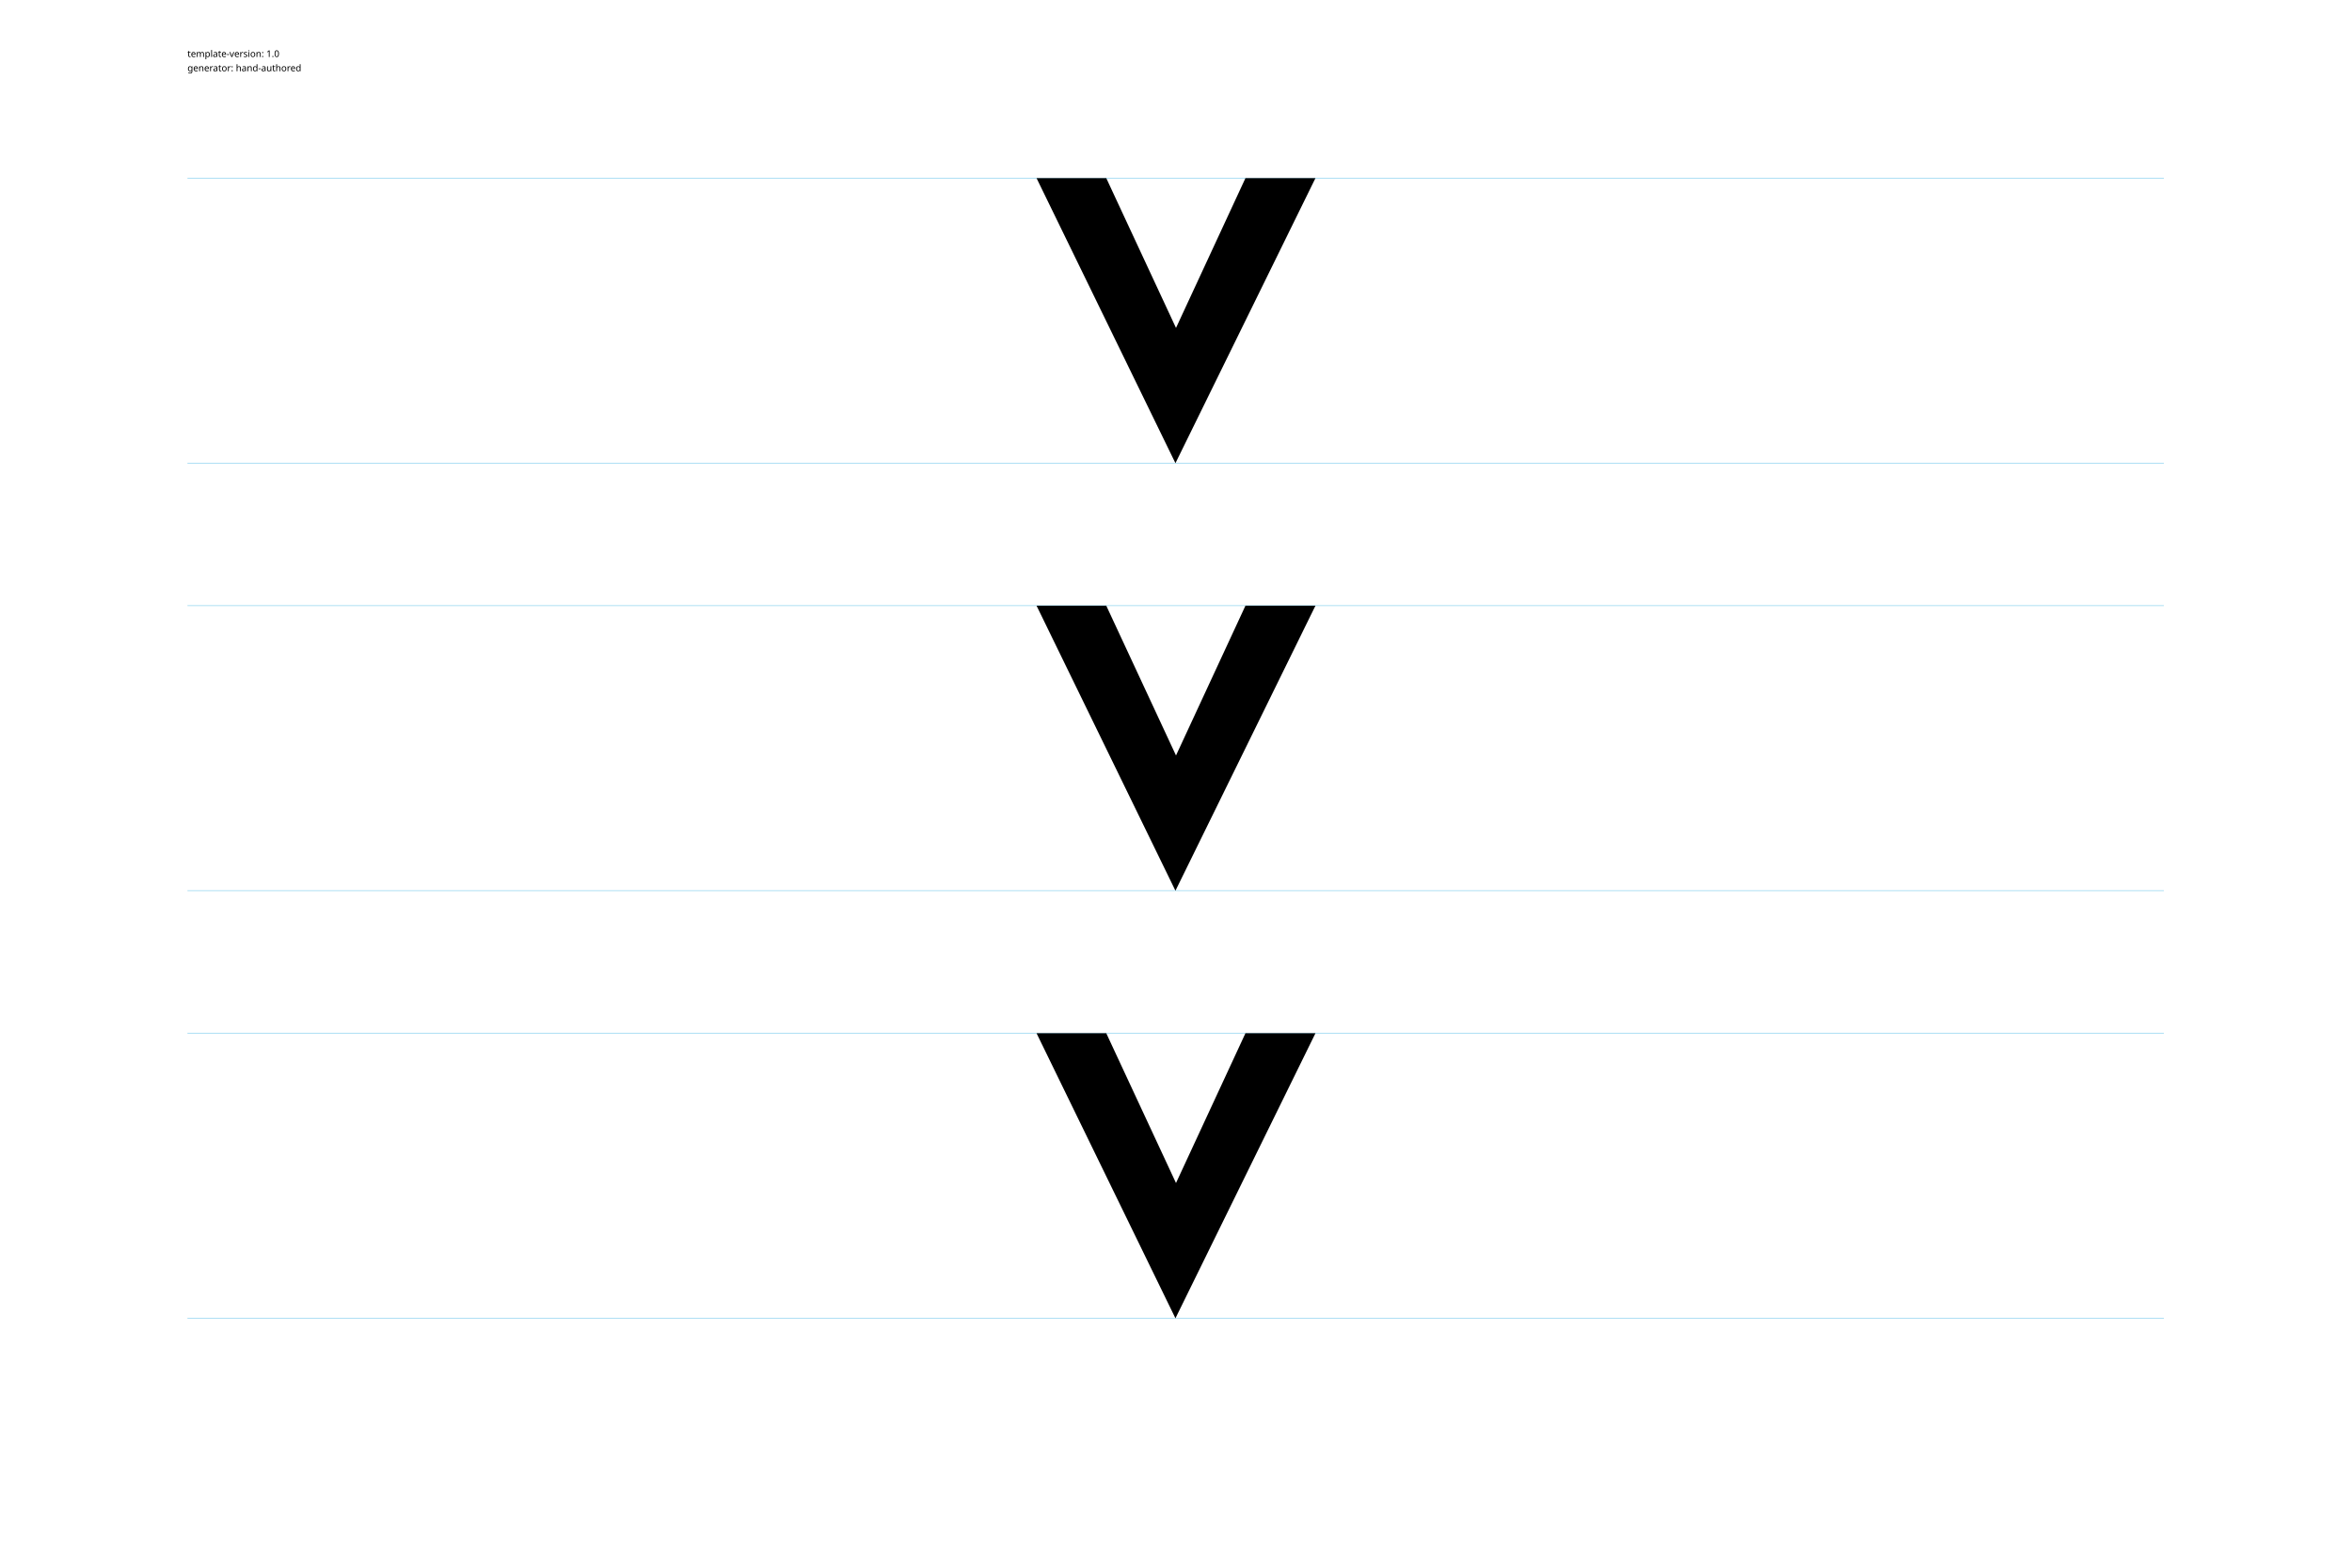
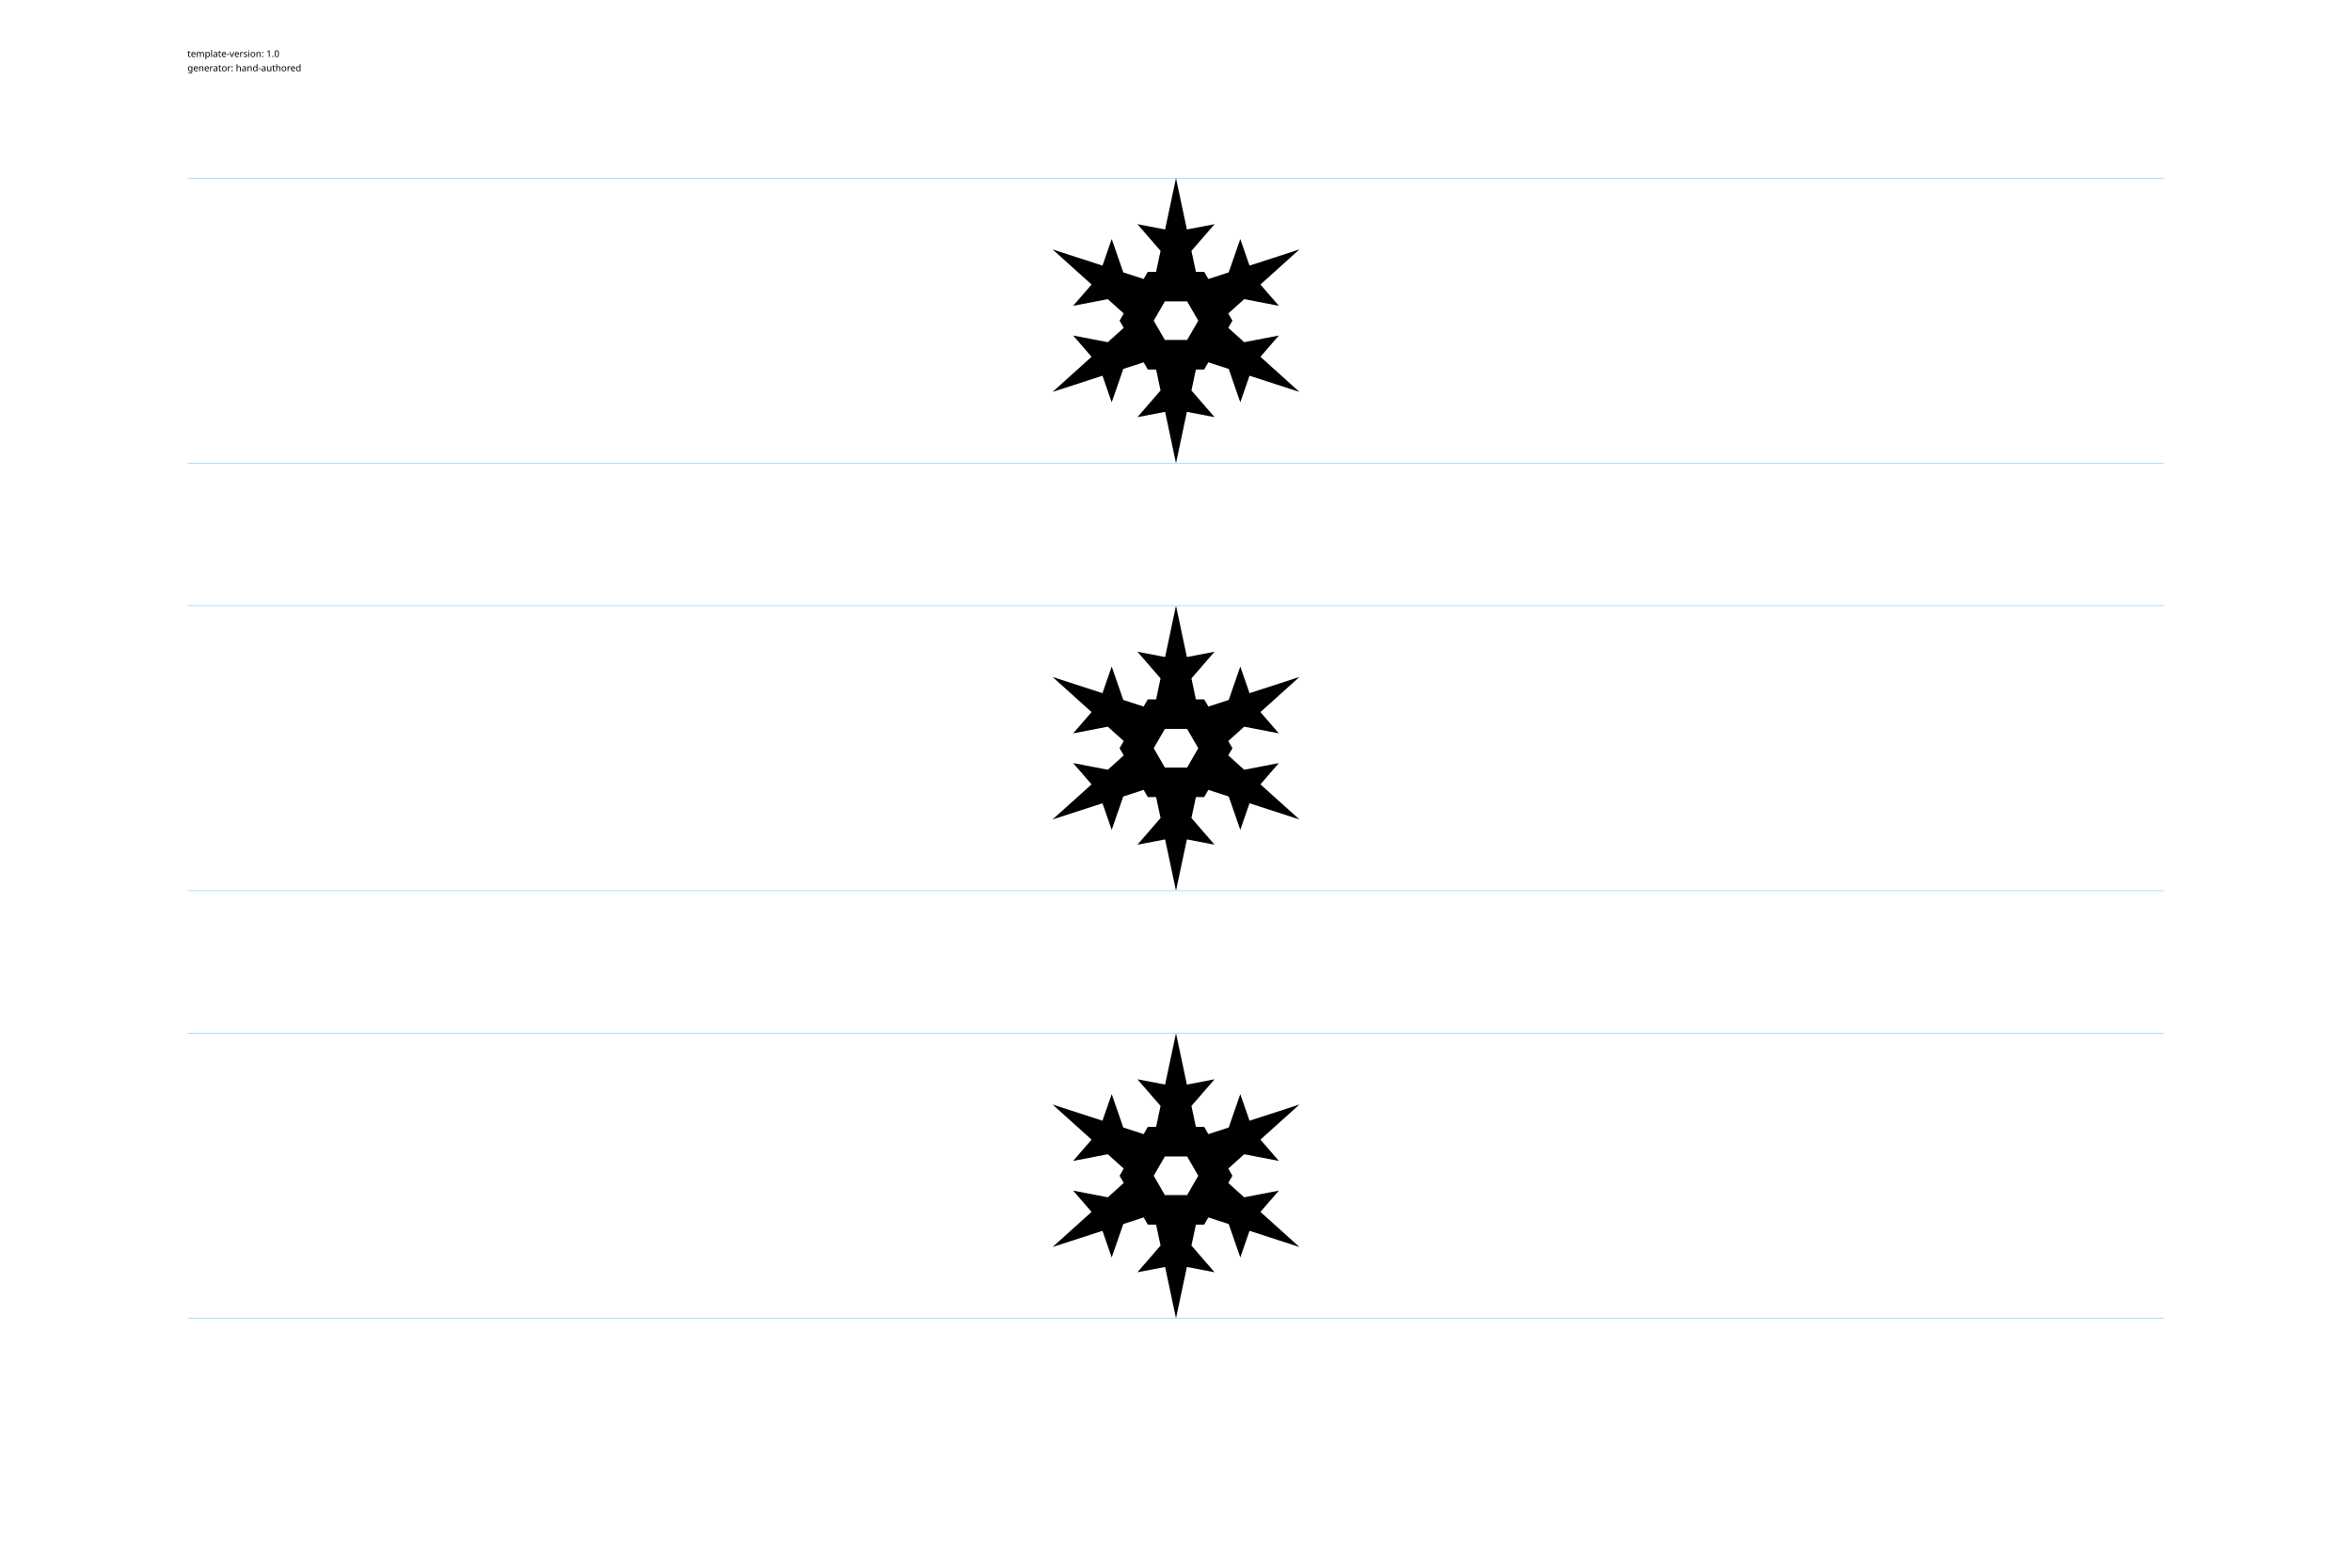
<svg xmlns="http://www.w3.org/2000/svg" width="3300" height="2200" viewBox="0 0 3300 2200" version="1.1">
  <g id="Notes">
    <text style="stroke:none;fill:black;font-family:sans-serif;font-size:13;" x="263" y="80">template-version: 1.0</text>
    <text style="stroke:none;fill:black;font-family:sans-serif;font-size:13;" x="263" y="100">generator: hand-authored</text>
  </g>
  <g id="Guides">
    <line id="Capline-S" style="fill:none;stroke:#27AAE1;stroke-width:0.5;" x1="263" y1="250" x2="3036" y2="250" />
    <line id="Baseline-S" style="fill:none;stroke:#27AAE1;stroke-width:0.5;" x1="263" y1="650" x2="3036" y2="650" />
    <line id="Capline-M" style="fill:none;stroke:#27AAE1;stroke-width:0.5;" x1="263" y1="850" x2="3036" y2="850" />
    <line id="Baseline-M" style="fill:none;stroke:#27AAE1;stroke-width:0.5;" x1="263" y1="1250" x2="3036" y2="1250" />
    <line id="Capline-L" style="fill:none;stroke:#27AAE1;stroke-width:0.5;" x1="263" y1="1450" x2="3036" y2="1450" />
    <line id="Baseline-L" style="fill:none;stroke:#27AAE1;stroke-width:0.5;" x1="263" y1="1850" x2="3036" y2="1850" />
  </g>
  <g id="Symbols">
    <g id="Regular-S">
-       <path d="M 1552.174 250 L 1650 460.182 L 1747.438 250 L 1845.652 250 L 1649.223 650 L 1454.348 250 Z" />
+       <path d="M 1476.792 350.000 L 1546.833 372.750 L 1559.792 335.417 L 1576.042 382.250 L 1604.583 391.542 L 1610.417 381.458 L 1622.083 381.458 L 1628.333 352.042 L 1595.875 314.583 L 1634.708 322.042 L 1650.000 250.000 L 1665.292 322.042 L 1704.125 314.583 L 1671.667 352.042 L 1677.917 381.458 L 1689.583 381.458 L 1695.417 391.542 L 1723.958 382.250 L 1740.208 335.417 L 1753.167 372.750 L 1823.208 350.000 L 1768.458 399.292 L 1794.333 429.167 L 1745.667 419.792 L 1723.333 439.917 L 1729.167 450.000 L 1723.333 460.083 L 1745.667 480.208 L 1794.333 470.833 L 1768.458 500.708 L 1823.208 550.000 L 1753.167 527.250 L 1740.208 564.583 L 1723.958 517.750 L 1695.417 508.458 L 1689.583 518.542 L 1677.917 518.542 L 1671.667 547.958 L 1704.125 585.417 L 1665.292 577.958 L 1650.000 650.000 L 1634.708 577.958 L 1595.875 585.417 L 1628.333 547.958 L 1622.083 518.542 L 1610.417 518.542 L 1604.583 508.458 L 1576.042 517.750 L 1559.792 564.583 L 1546.833 527.250 L 1476.792 550.000 L 1531.542 500.708 L 1505.667 470.833 L 1554.333 480.208 L 1576.667 460.083 L 1570.833 450.000 L 1576.667 439.917 L 1554.333 419.792 L 1505.667 429.167 L 1531.542 399.292 Z M 1618.750 450.000 L 1634.375 477.083 L 1665.625 477.083 L 1681.250 450.000 L 1665.625 422.917 L 1634.375 422.917 Z" />
    </g>
    <g id="Regular-M">
-       <path d="M 1552.174 850 L 1650 1060.182 L 1747.438 850 L 1845.652 850 L 1649.223 1250 L 1454.348 850 Z" />
+       <path d="M 1476.792 950.000 L 1546.833 972.750 L 1559.792 935.417 L 1576.042 982.250 L 1604.583 991.542 L 1610.417 981.458 L 1622.083 981.458 L 1628.333 952.042 L 1595.875 914.583 L 1634.708 922.042 L 1650.000 850.000 L 1665.292 922.042 L 1704.125 914.583 L 1671.667 952.042 L 1677.917 981.458 L 1689.583 981.458 L 1695.417 991.542 L 1723.958 982.250 L 1740.208 935.417 L 1753.167 972.750 L 1823.208 950.000 L 1768.458 999.292 L 1794.333 1029.167 L 1745.667 1019.792 L 1723.333 1039.917 L 1729.167 1050.000 L 1723.333 1060.083 L 1745.667 1080.208 L 1794.333 1070.833 L 1768.458 1100.708 L 1823.208 1150.000 L 1753.167 1127.250 L 1740.208 1164.583 L 1723.958 1117.750 L 1695.417 1108.458 L 1689.583 1118.542 L 1677.917 1118.542 L 1671.667 1147.958 L 1704.125 1185.417 L 1665.292 1177.958 L 1650.000 1250.000 L 1634.708 1177.958 L 1595.875 1185.417 L 1628.333 1147.958 L 1622.083 1118.542 L 1610.417 1118.542 L 1604.583 1108.458 L 1576.042 1117.750 L 1559.792 1164.583 L 1546.833 1127.250 L 1476.792 1150.000 L 1531.542 1100.708 L 1505.667 1070.833 L 1554.333 1080.208 L 1576.667 1060.083 L 1570.833 1050.000 L 1576.667 1039.917 L 1554.333 1019.792 L 1505.667 1029.167 L 1531.542 999.292 Z M 1618.750 1050.000 L 1634.375 1077.083 L 1665.625 1077.083 L 1681.250 1050.000 L 1665.625 1022.917 L 1634.375 1022.917 Z" />
    </g>
    <g id="Regular-L">
-       <path d="M 1552.174 1450 L 1650 1660.182 L 1747.438 1450 L 1845.652 1450 L 1649.223 1850 L 1454.348 1450 Z" />
+       <path d="M 1476.792 1550.000 L 1546.833 1572.750 L 1559.792 1535.417 L 1576.042 1582.250 L 1604.583 1591.542 L 1610.417 1581.458 L 1622.083 1581.458 L 1628.333 1552.042 L 1595.875 1514.583 L 1634.708 1522.042 L 1650.000 1450.000 L 1665.292 1522.042 L 1704.125 1514.583 L 1671.667 1552.042 L 1677.917 1581.458 L 1689.583 1581.458 L 1695.417 1591.542 L 1723.958 1582.250 L 1740.208 1535.417 L 1753.167 1572.750 L 1823.208 1550.000 L 1768.458 1599.292 L 1794.333 1629.167 L 1745.667 1619.792 L 1723.333 1639.917 L 1729.167 1650.000 L 1723.333 1660.083 L 1745.667 1680.208 L 1794.333 1670.833 L 1768.458 1700.708 L 1823.208 1750.000 L 1753.167 1727.250 L 1740.208 1764.583 L 1723.958 1717.750 L 1695.417 1708.458 L 1689.583 1718.542 L 1677.917 1718.542 L 1671.667 1747.958 L 1704.125 1785.417 L 1665.292 1777.958 L 1650.000 1850.000 L 1634.708 1777.958 L 1595.875 1785.417 L 1628.333 1747.958 L 1622.083 1718.542 L 1610.417 1718.542 L 1604.583 1708.458 L 1576.042 1717.750 L 1559.792 1764.583 L 1546.833 1727.250 L 1476.792 1750.000 L 1531.542 1700.708 L 1505.667 1670.833 L 1554.333 1680.208 L 1576.667 1660.083 L 1570.833 1650.000 L 1576.667 1639.917 L 1554.333 1619.792 L 1505.667 1629.167 L 1531.542 1599.292 Z M 1618.750 1650.000 L 1634.375 1677.083 L 1665.625 1677.083 L 1681.250 1650.000 L 1665.625 1622.917 L 1634.375 1622.917 Z" />
    </g>
  </g>
</svg>
